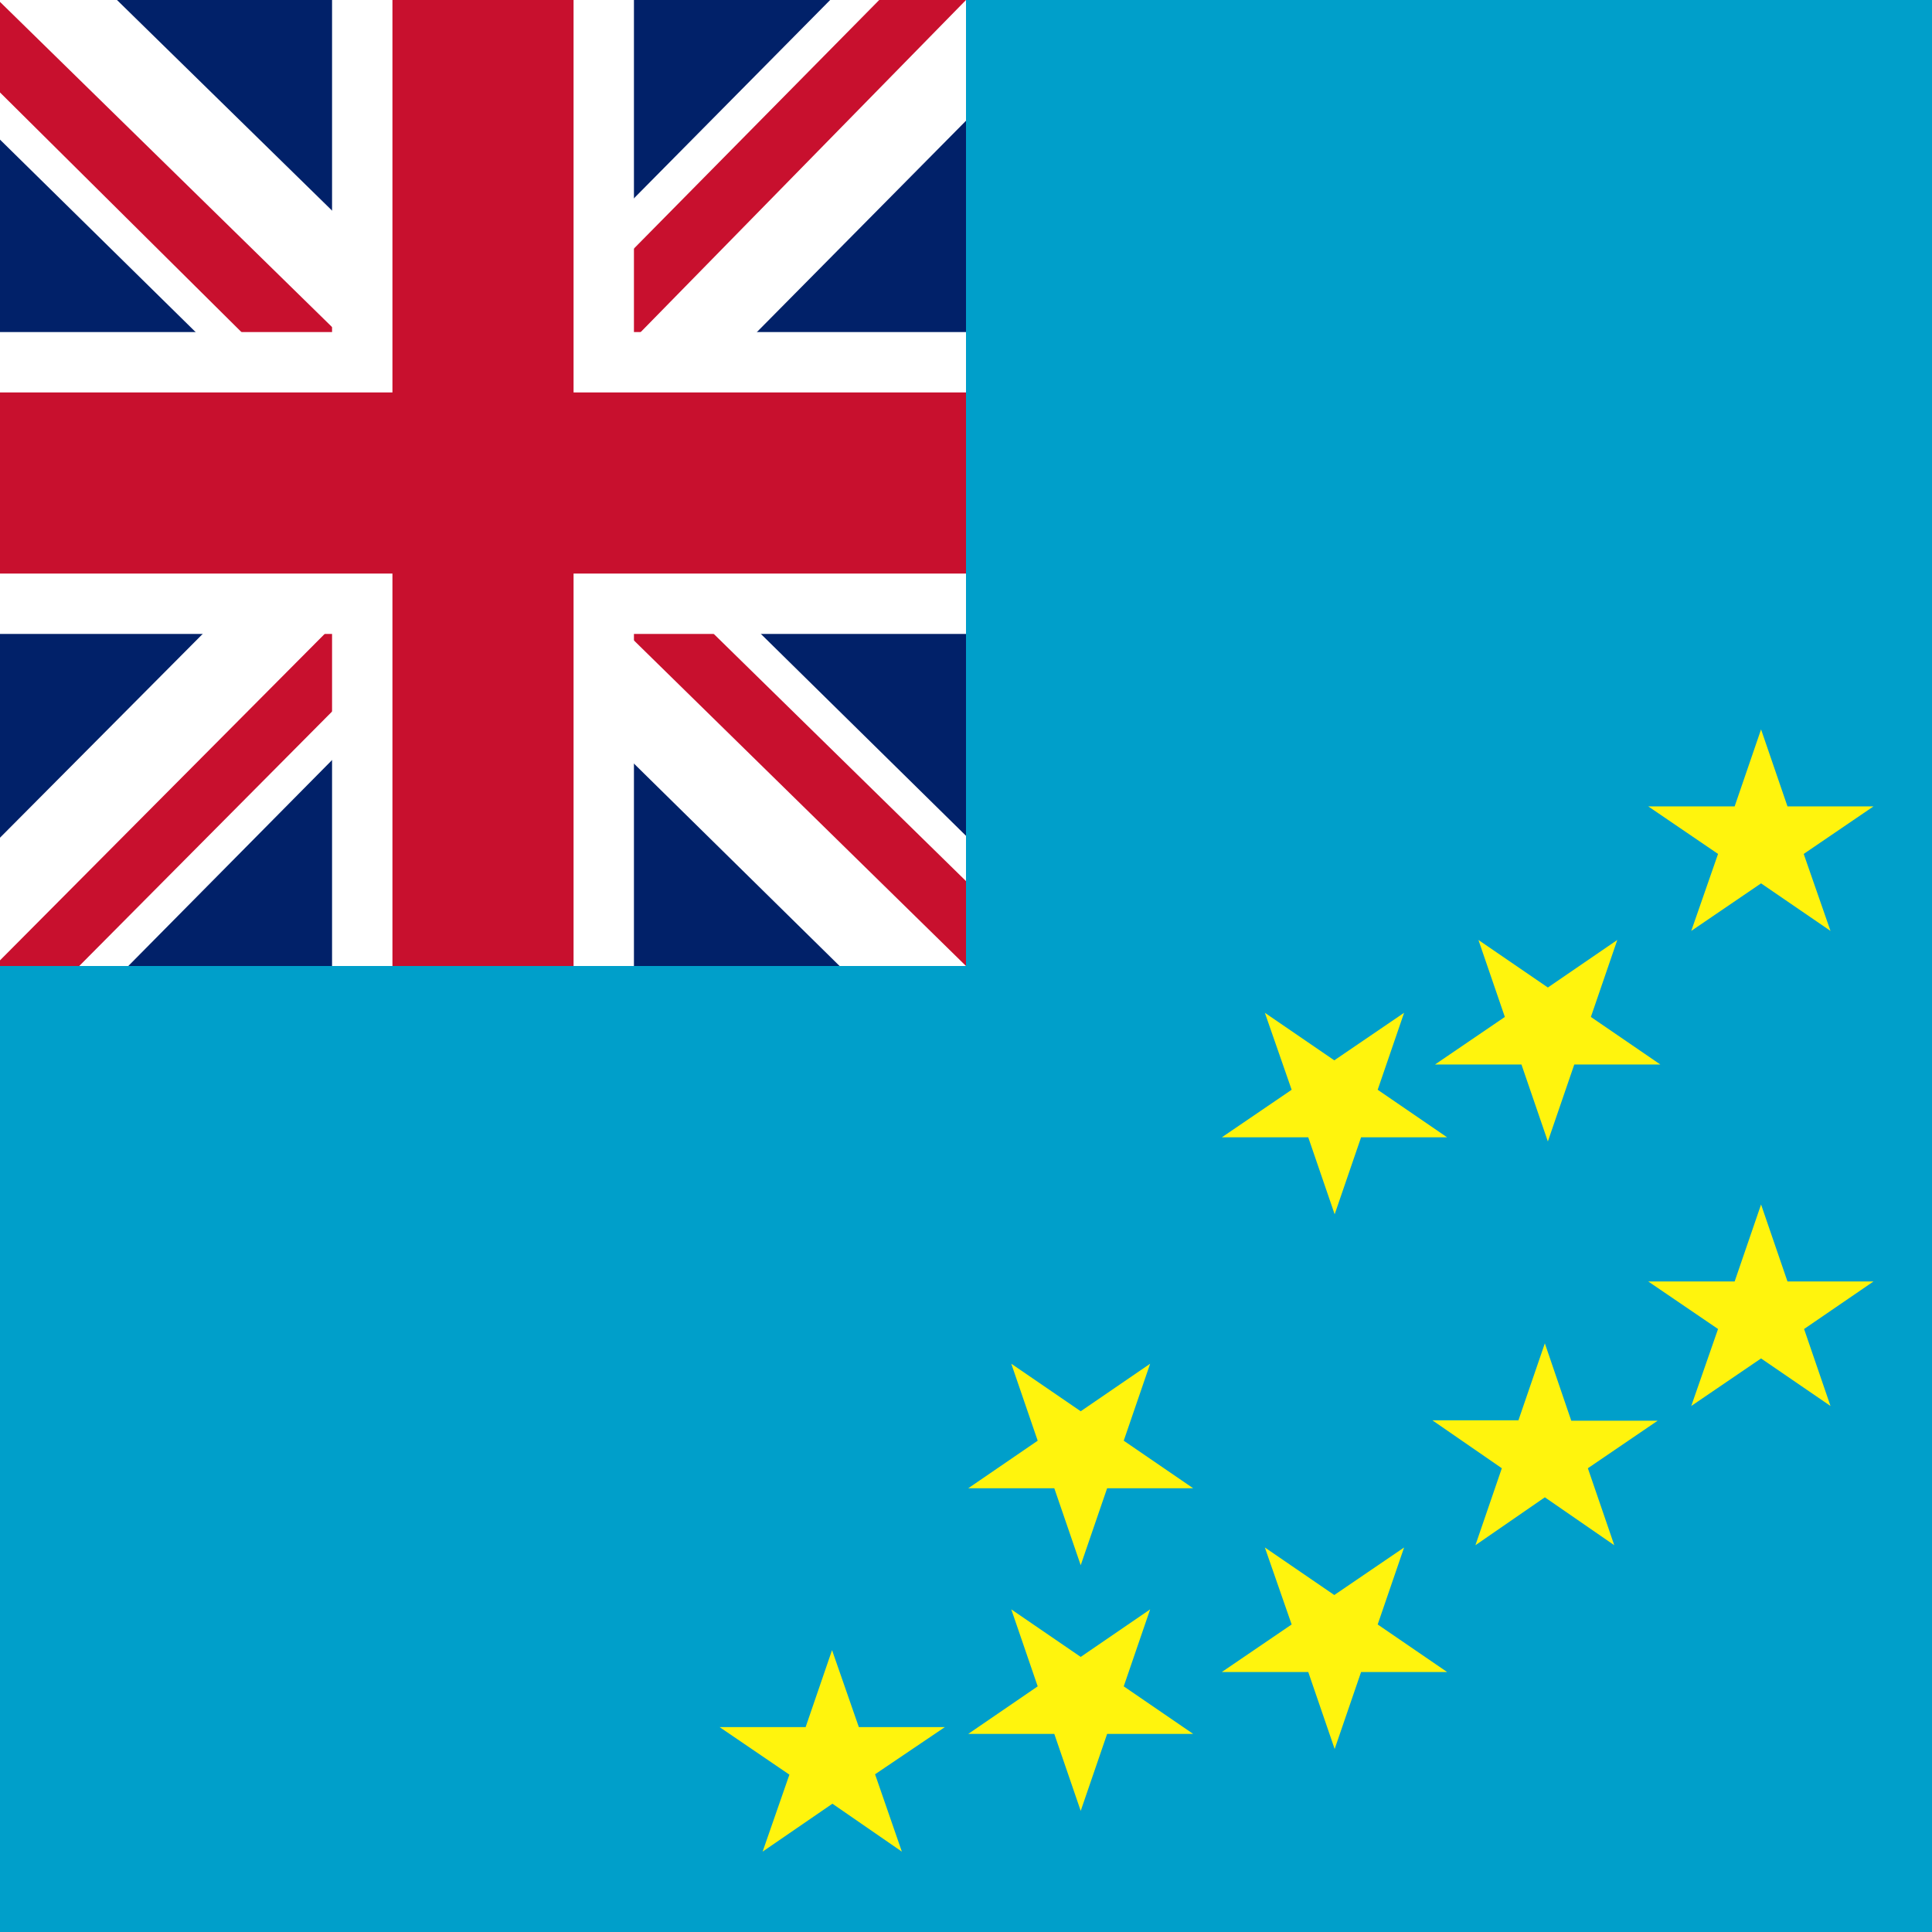
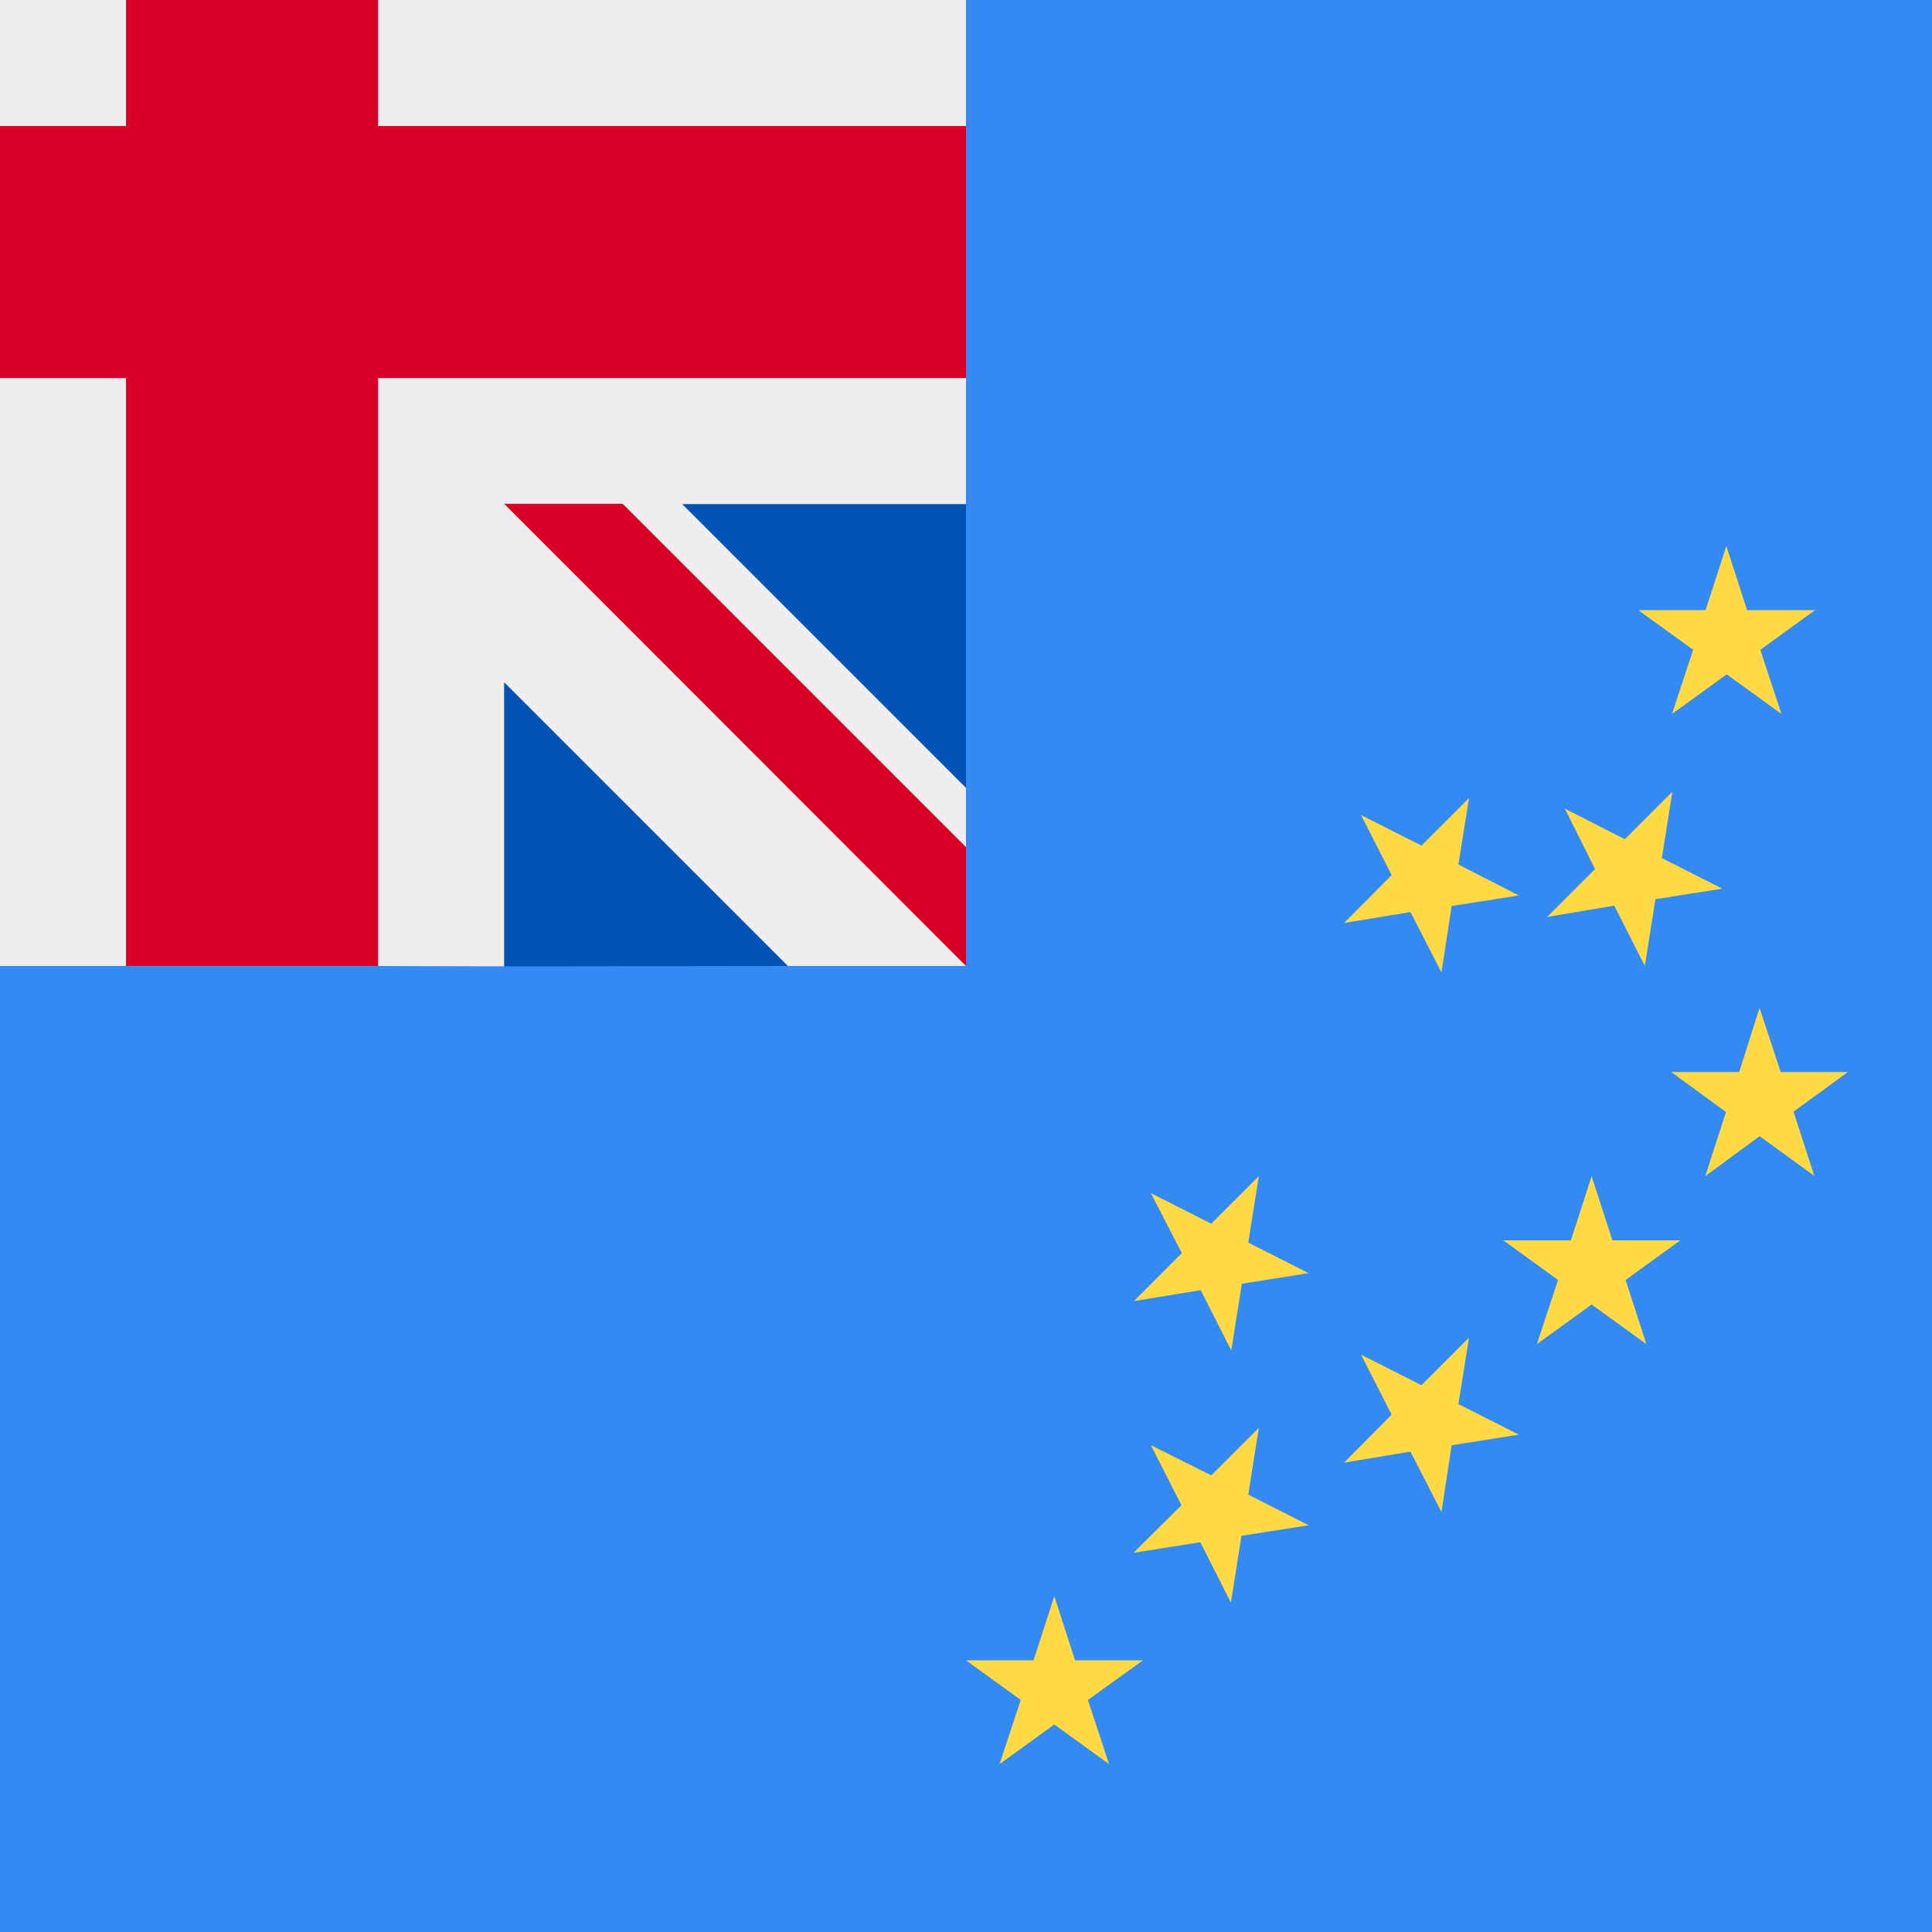
- <svg xmlns="http://www.w3.org/2000/svg" id="flag-icons-tv" viewBox="0 0 512 512">
-   <path fill="#009fca" d="M0 0h512v512H0z" />
-   <path fill="#fff40d" fill-rule="evenodd" d="m478 226.3 7.1 20.4-18.4-12.6-18.5 12.6 7.1-20.4-18.5-12.6h22.9l7-20.4 7 20.4h22.8zm-57.2 162.8 7 20.4-18.4-12.7-18.4 12.7 7-20.4-18.4-12.7h22.8l7-20.4 7 20.5h22.9zm57.3-36.9 7 20.4-18.4-12.6-18.5 12.6 7.1-20.4-18.5-12.6h22.9l7-20.4 7 20.4h22.8zm-246.2 118 7.1 20.5-18.4-12.7-18.5 12.7 7.1-20.4-18.5-12.6h22.8l7-20.4 7.1 20.4h22.8zm43.1-88.4-7-20.4 18.4 12.6 18.4-12.6-7 20.4 18.4 12.6h-22.8l-7 20.4-7-20.4h-22.8zm67.3-93-7.1-20.4 18.4 12.6 18.5-12.6-7 20.4 18.4 12.6h-22.8l-7 20.4-7-20.4h-22.9zm56.5-19.3-7-20.4 18.4 12.6 18.4-12.6-7 20.4 18.4 12.6h-22.8l-7 20.4-7-20.4h-22.9zm-56.5 161-7.1-20.4 18.4 12.6 18.5-12.6-7 20.4 18.4 12.6h-22.8l-7 20.4-7-20.4h-22.9zM275 446.9l-7-20.4 18.4 12.6 18.4-12.6-7 20.4 18.4 12.6h-22.8l-7 20.4-7-20.4h-22.8z" />
-   <path fill="#012169" d="M0 0h256v256H0z" />
-   <path fill="#FFF" d="M256 0v32l-95 96 95 93.5V256h-33.5L127 162l-93 94H0v-34l93-93.5L0 37V0h31l96 94 93-94z" />
-   <path fill="#C8102E" d="m92 162 5.5 17L21 256H0v-1.5zm62-6 27 4 75 73.5V256zM256 0l-96 98-2-22 75-76zM0 .5 96.5 95 67 91 0 24.5z" />
-   <path fill="#FFF" d="M88 0v256h80V0zM0 88v80h256V88z" />
-   <path fill="#C8102E" d="M0 104v48h256v-48zM104 0v256h48V0z" />
+ <svg xmlns="http://www.w3.org/2000/svg" viewBox="0 0 512 512">
+   <g>
+     <path fill="#338af3" d="M0 256 256 0h256v512H0z" />
+     <path fill="#eee" d="M0 0h33.4l32 16.9L100.3 0H256v33.4l-14.8 33.5 14.8 33.3v33.4l-9.3 33.7 9.3 41.5v15.7l-6.2 11.6L256 256h-47.2l-39.3-7-35.9 7.1-33.4-.1-32.6-16.6L33.4 256H0V100.2l14.2-35.8L0 33.4z" />
+     <path fill="#d80027" d="m256 224.5-91-91h-31.4L256 256z" />
+     <path fill="#d80027" d="M33.4 0v33.4H0v66.8h33.4V256h66.8V100.2H256V33.4H100.2V0z" />
+     <path fill="#ffda44" d="m279.4 423 5.5 17h18l-14.6 10.5 5.6 17-14.5-10.5-14.5 10.5 5.6-17L256 440h17.9zm142.4-111.3 5.5 17h18l-14.5 10.5 5.5 17-14.5-10.5-14.5 10.5 5.6-17-14.5-10.5h17.9zm35.7-167 5.5 17h18l-14.5 10.5 5.6 17-14.5-10.5-14.5 10.5 5.6-17-14.5-10.5H452zm8.8 122.4 5.6 17h17.8l-14.4 10.5 5.5 17-14.5-10.5-14.4 10.6 5.5-17-14.5-10.6h18zM305 383l16 8 12.6-12.6-2.8 17.7 16 8.1L329 407l-2.8 17.7-8.1-16-17.7 2.8 12.7-12.6zm0-66.8 16 8.1 12.6-12.6-2.8 17.6 16 8.1-17.7 2.8-2.8 17.7-8.1-16-17.7 2.9 12.7-12.7zm55.7 42.8 16 8.1 12.6-12.6-2.8 17.6 16 8.1-17.8 2.8-2.7 17.7-8.2-16-17.6 2.9 12.6-12.7zm0-143 16 8.1 12.6-12.6-2.8 17.6 16 8.2-17.8 2.8-2.7 17.6-8.2-16-17.6 2.9 12.6-12.7zm54-1.7 15.9 8.1 12.6-12.6-2.8 17.6 16 8.1-17.7 2.8-2.8 17.7-8.1-16-17.8 3 12.7-12.7z" />
+     <path fill="#0052b4" d="M180.8 133.6H256v75.2zm-47.2 47.2v75.3l75.2-.1z" />
+   </g>
</svg>
